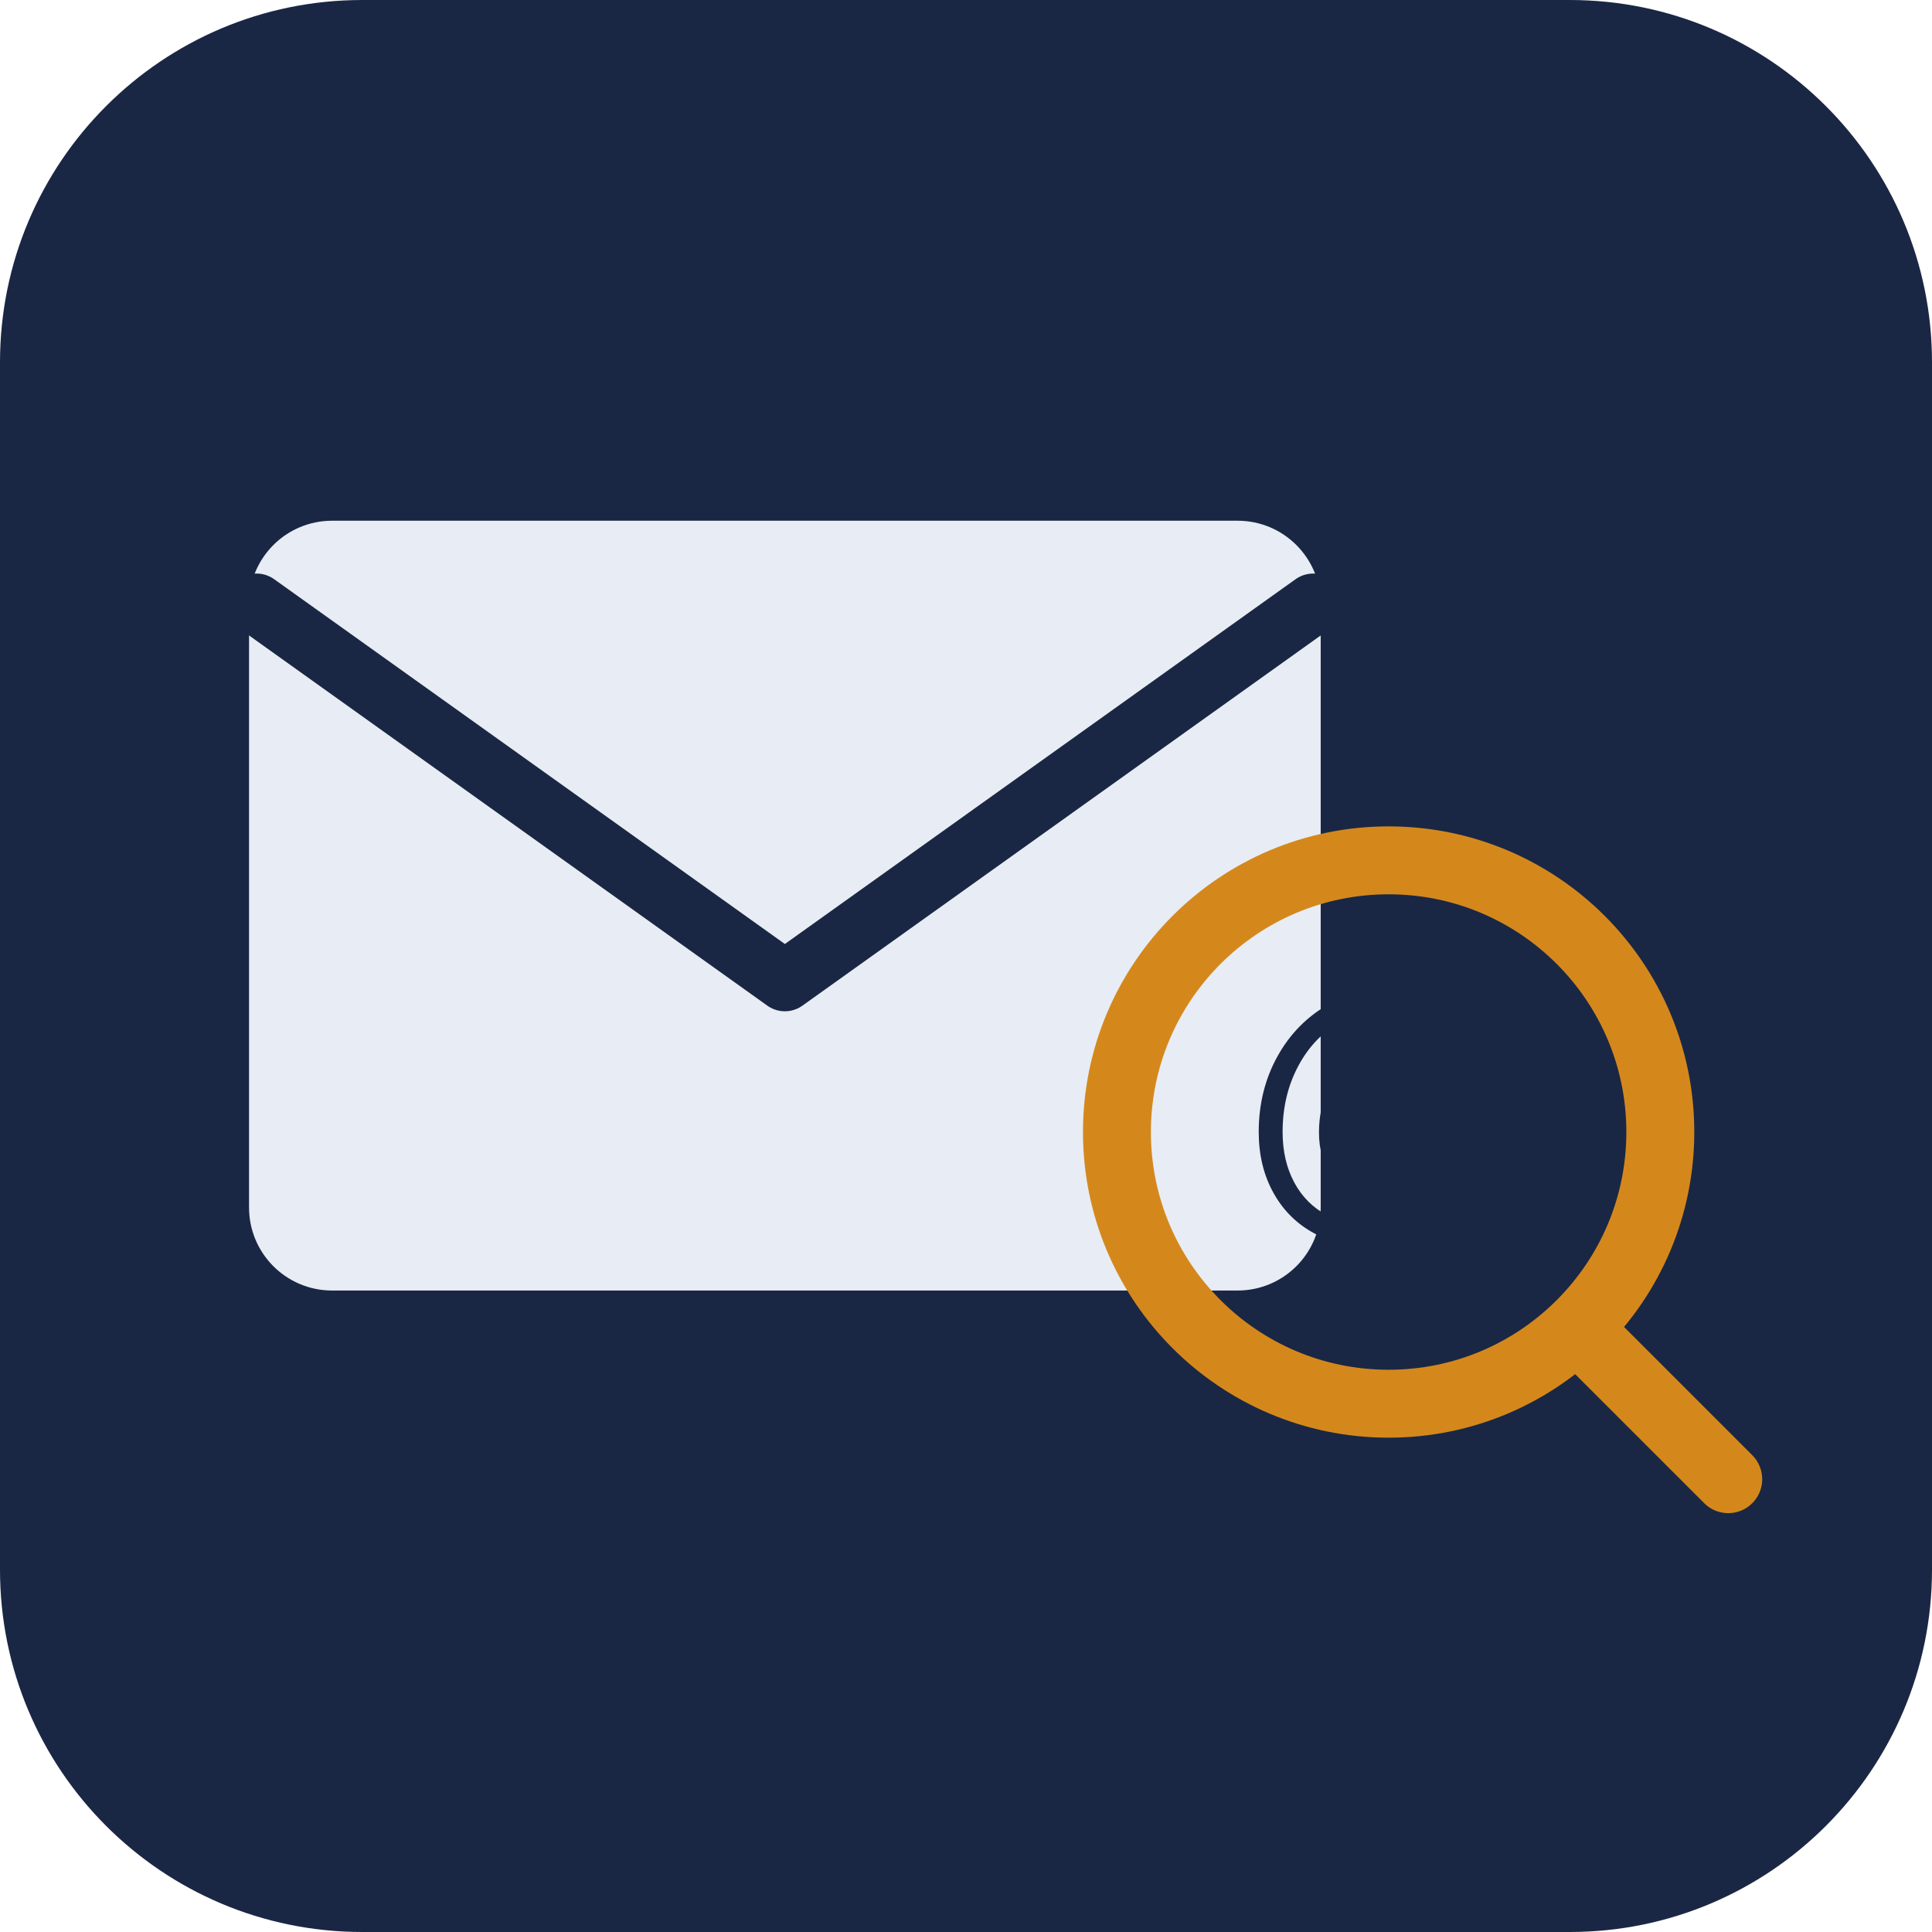
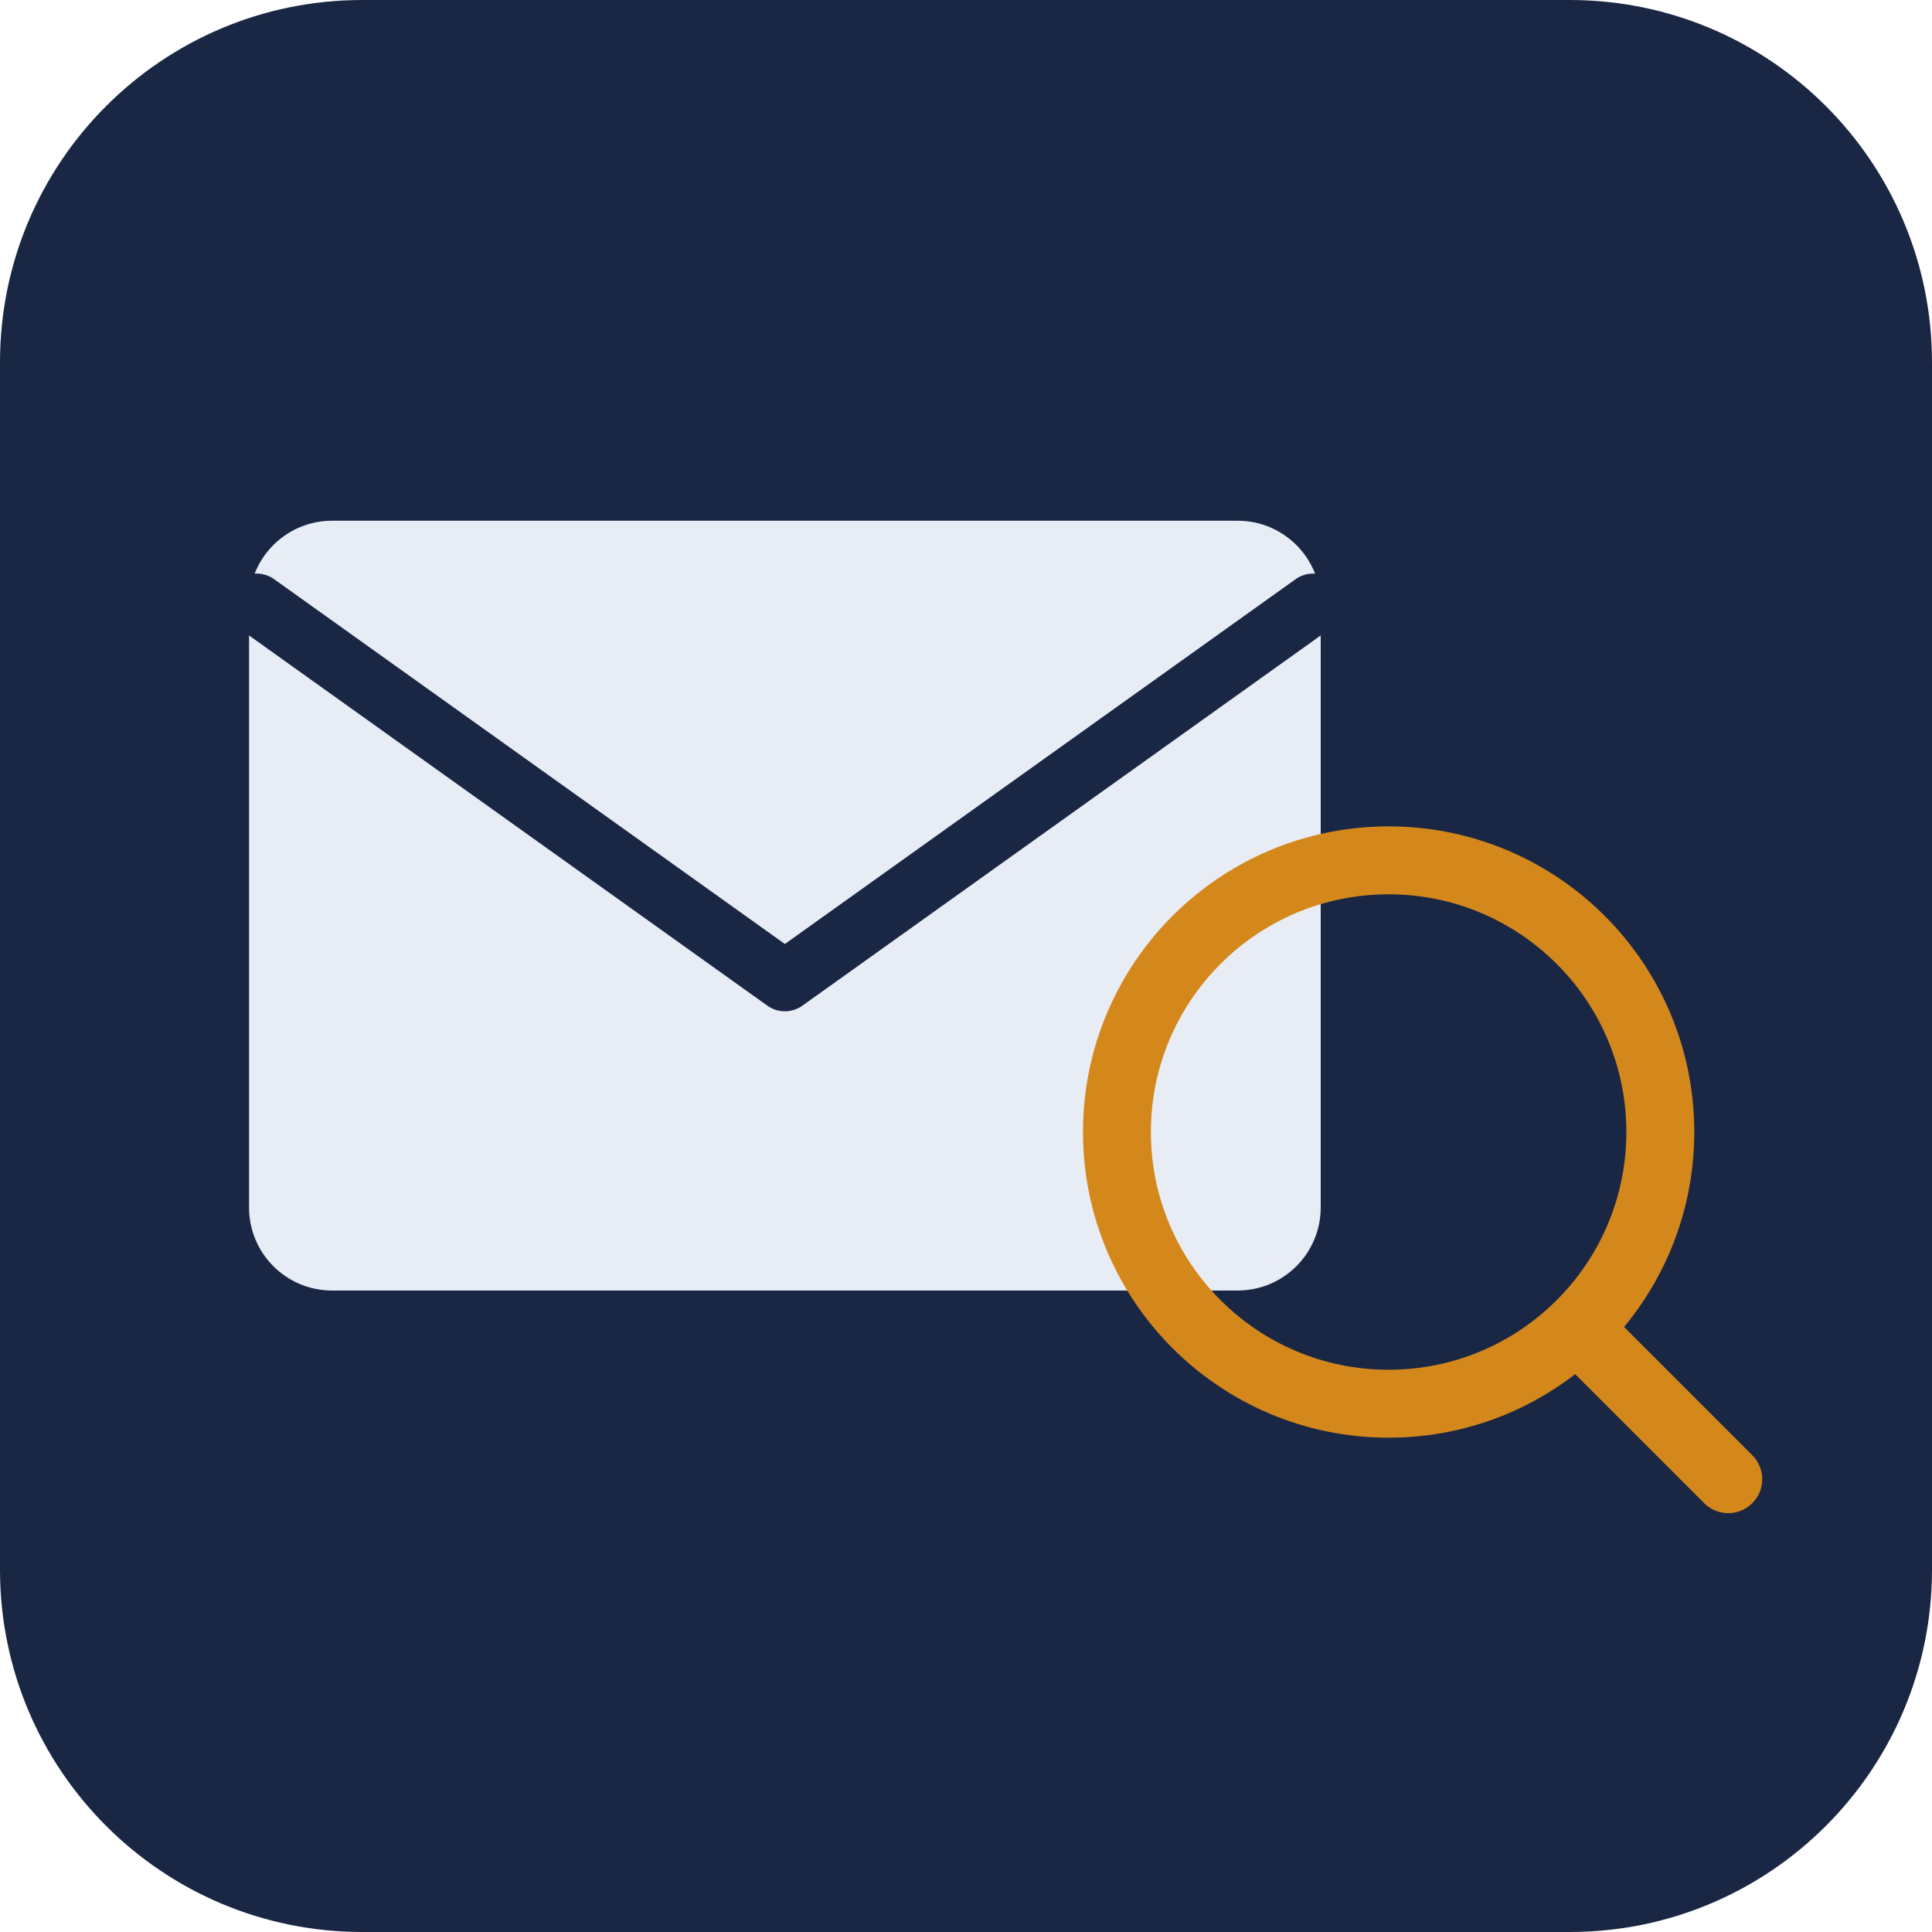
<svg xmlns="http://www.w3.org/2000/svg" viewBox="0 0 512 512">
  <rect width="512" height="512" rx="96" fill="#1a2744" />
  <g transform="translate(48, 100)">
    <rect x="20" y="40" width="280" height="200" rx="20" fill="#e8ecf4" stroke="#e8ecf4" stroke-width="4" />
    <path d="M20 60 L160 160 L300 60" fill="none" stroke="#1a2744" stroke-width="16" stroke-linecap="round" stroke-linejoin="round" />
    <circle cx="320" cy="200" r="72" fill="none" stroke="#d4881c" stroke-width="18" />
    <line x1="370" y1="252" x2="410" y2="292" stroke="#d4881c" stroke-width="18" stroke-linecap="round" />
-     <text x="320" y="218" text-anchor="middle" font-family="Arial, sans-serif" font-weight="700" font-size="80" fill="#1a2744">@</text>
  </g>
</svg>
